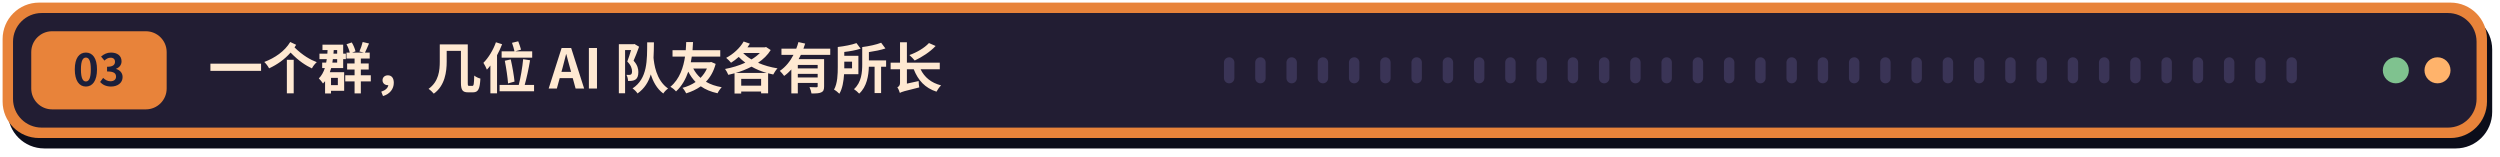
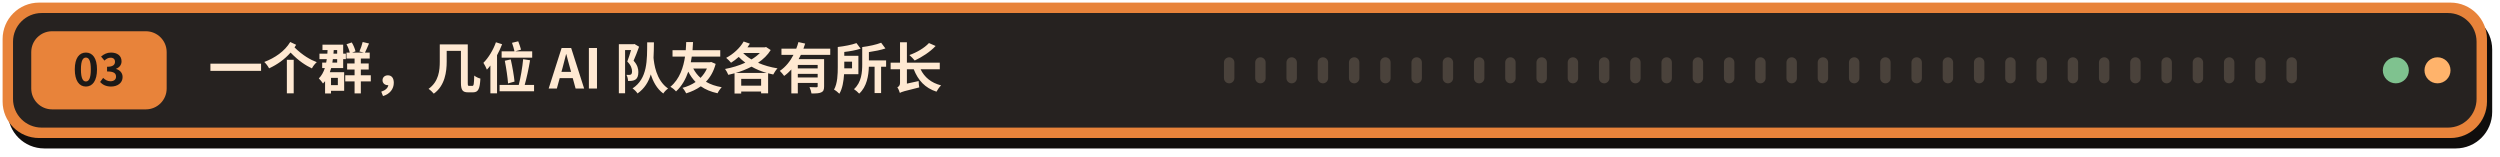
<svg xmlns="http://www.w3.org/2000/svg" width="960" height="60" viewBox="0 0 960 60" role="img" aria-label="一个群，几位 AI 队友各有所长" font-family="'PingFang SC','Hiragino Sans GB','Microsoft YaHei','Noto Sans CJK SC',-apple-system,'Segoe UI',sans-serif">
-   <rect x="3" y="5" width="954" height="52" rx="14" fill="#0b0d1a" />
+   <rect x="3" y="5" width="954" height="52" rx="14" fill="#0f0d0c" />
  <rect x="1" y="1" width="954" height="52" rx="14" fill="#e8833a" />
-   <rect x="5" y="5" width="946" height="44" rx="11" fill="#221d33" />
+   <rect x="5" y="5" width="946" height="44" rx="11" fill="#262220" />
  <rect x="12" y="12" width="52" height="30" rx="8" fill="#e8833a" />
-   <text x="38" y="33" font-size="17" font-weight="800" fill="#1b1f3a" text-anchor="middle">03</text>
+   <text x="38" y="33" font-size="17" font-weight="800" fill="#1c1917" text-anchor="middle">03</text>
  <text x="80" y="34" font-size="21" font-weight="700" fill="#ffe9d2">一个群，几位 AI 队友各有所长</text>
-   <rect x="470" y="22" width="4" height="10" rx="2" fill="#3a3456" />
-   <rect x="482" y="22" width="4" height="10" rx="2" fill="#3a3456" />
-   <rect x="494" y="22" width="4" height="10" rx="2" fill="#3a3456" />
-   <rect x="506" y="22" width="4" height="10" rx="2" fill="#3a3456" />
-   <rect x="518" y="22" width="4" height="10" rx="2" fill="#3a3456" />
-   <rect x="530" y="22" width="4" height="10" rx="2" fill="#3a3456" />
-   <rect x="542" y="22" width="4" height="10" rx="2" fill="#3a3456" />
-   <rect x="554" y="22" width="4" height="10" rx="2" fill="#3a3456" />
-   <rect x="566" y="22" width="4" height="10" rx="2" fill="#3a3456" />
-   <rect x="578" y="22" width="4" height="10" rx="2" fill="#3a3456" />
-   <rect x="590" y="22" width="4" height="10" rx="2" fill="#3a3456" />
-   <rect x="602" y="22" width="4" height="10" rx="2" fill="#3a3456" />
-   <rect x="614" y="22" width="4" height="10" rx="2" fill="#3a3456" />
-   <rect x="626" y="22" width="4" height="10" rx="2" fill="#3a3456" />
-   <rect x="638" y="22" width="4" height="10" rx="2" fill="#3a3456" />
-   <rect x="650" y="22" width="4" height="10" rx="2" fill="#3a3456" />
-   <rect x="662" y="22" width="4" height="10" rx="2" fill="#3a3456" />
-   <rect x="674" y="22" width="4" height="10" rx="2" fill="#3a3456" />
-   <rect x="686" y="22" width="4" height="10" rx="2" fill="#3a3456" />
-   <rect x="698" y="22" width="4" height="10" rx="2" fill="#3a3456" />
-   <rect x="710" y="22" width="4" height="10" rx="2" fill="#3a3456" />
-   <rect x="722" y="22" width="4" height="10" rx="2" fill="#3a3456" />
-   <rect x="734" y="22" width="4" height="10" rx="2" fill="#3a3456" />
-   <rect x="746" y="22" width="4" height="10" rx="2" fill="#3a3456" />
-   <rect x="758" y="22" width="4" height="10" rx="2" fill="#3a3456" />
-   <rect x="770" y="22" width="4" height="10" rx="2" fill="#3a3456" />
-   <rect x="782" y="22" width="4" height="10" rx="2" fill="#3a3456" />
-   <rect x="794" y="22" width="4" height="10" rx="2" fill="#3a3456" />
-   <rect x="806" y="22" width="4" height="10" rx="2" fill="#3a3456" />
-   <rect x="818" y="22" width="4" height="10" rx="2" fill="#3a3456" />
-   <rect x="830" y="22" width="4" height="10" rx="2" fill="#3a3456" />
-   <rect x="842" y="22" width="4" height="10" rx="2" fill="#3a3456" />
-   <rect x="854" y="22" width="4" height="10" rx="2" fill="#3a3456" />
-   <rect x="866" y="22" width="4" height="10" rx="2" fill="#3a3456" />
-   <rect x="878" y="22" width="4" height="10" rx="2" fill="#3a3456" />
+   <rect x="470" y="22" width="4" height="10" rx="2" fill="#4a423b" />
+   <rect x="482" y="22" width="4" height="10" rx="2" fill="#4a423b" />
+   <rect x="494" y="22" width="4" height="10" rx="2" fill="#4a423b" />
+   <rect x="506" y="22" width="4" height="10" rx="2" fill="#4a423b" />
+   <rect x="518" y="22" width="4" height="10" rx="2" fill="#4a423b" />
+   <rect x="530" y="22" width="4" height="10" rx="2" fill="#4a423b" />
+   <rect x="542" y="22" width="4" height="10" rx="2" fill="#4a423b" />
+   <rect x="554" y="22" width="4" height="10" rx="2" fill="#4a423b" />
+   <rect x="566" y="22" width="4" height="10" rx="2" fill="#4a423b" />
+   <rect x="578" y="22" width="4" height="10" rx="2" fill="#4a423b" />
+   <rect x="590" y="22" width="4" height="10" rx="2" fill="#4a423b" />
+   <rect x="602" y="22" width="4" height="10" rx="2" fill="#4a423b" />
+   <rect x="614" y="22" width="4" height="10" rx="2" fill="#4a423b" />
+   <rect x="626" y="22" width="4" height="10" rx="2" fill="#4a423b" />
+   <rect x="638" y="22" width="4" height="10" rx="2" fill="#4a423b" />
+   <rect x="650" y="22" width="4" height="10" rx="2" fill="#4a423b" />
+   <rect x="662" y="22" width="4" height="10" rx="2" fill="#4a423b" />
+   <rect x="674" y="22" width="4" height="10" rx="2" fill="#4a423b" />
+   <rect x="686" y="22" width="4" height="10" rx="2" fill="#4a423b" />
+   <rect x="698" y="22" width="4" height="10" rx="2" fill="#4a423b" />
+   <rect x="710" y="22" width="4" height="10" rx="2" fill="#4a423b" />
+   <rect x="722" y="22" width="4" height="10" rx="2" fill="#4a423b" />
+   <rect x="734" y="22" width="4" height="10" rx="2" fill="#4a423b" />
+   <rect x="746" y="22" width="4" height="10" rx="2" fill="#4a423b" />
+   <rect x="758" y="22" width="4" height="10" rx="2" fill="#4a423b" />
+   <rect x="770" y="22" width="4" height="10" rx="2" fill="#4a423b" />
+   <rect x="782" y="22" width="4" height="10" rx="2" fill="#4a423b" />
+   <rect x="794" y="22" width="4" height="10" rx="2" fill="#4a423b" />
+   <rect x="806" y="22" width="4" height="10" rx="2" fill="#4a423b" />
+   <rect x="818" y="22" width="4" height="10" rx="2" fill="#4a423b" />
+   <rect x="830" y="22" width="4" height="10" rx="2" fill="#4a423b" />
+   <rect x="842" y="22" width="4" height="10" rx="2" fill="#4a423b" />
+   <rect x="854" y="22" width="4" height="10" rx="2" fill="#4a423b" />
+   <rect x="866" y="22" width="4" height="10" rx="2" fill="#4a423b" />
+   <rect x="878" y="22" width="4" height="10" rx="2" fill="#4a423b" />
  <circle cx="920" cy="27" r="5" fill="#7fc28f" />
  <circle cx="936" cy="27" r="5" fill="#ffb36b" />
</svg>
